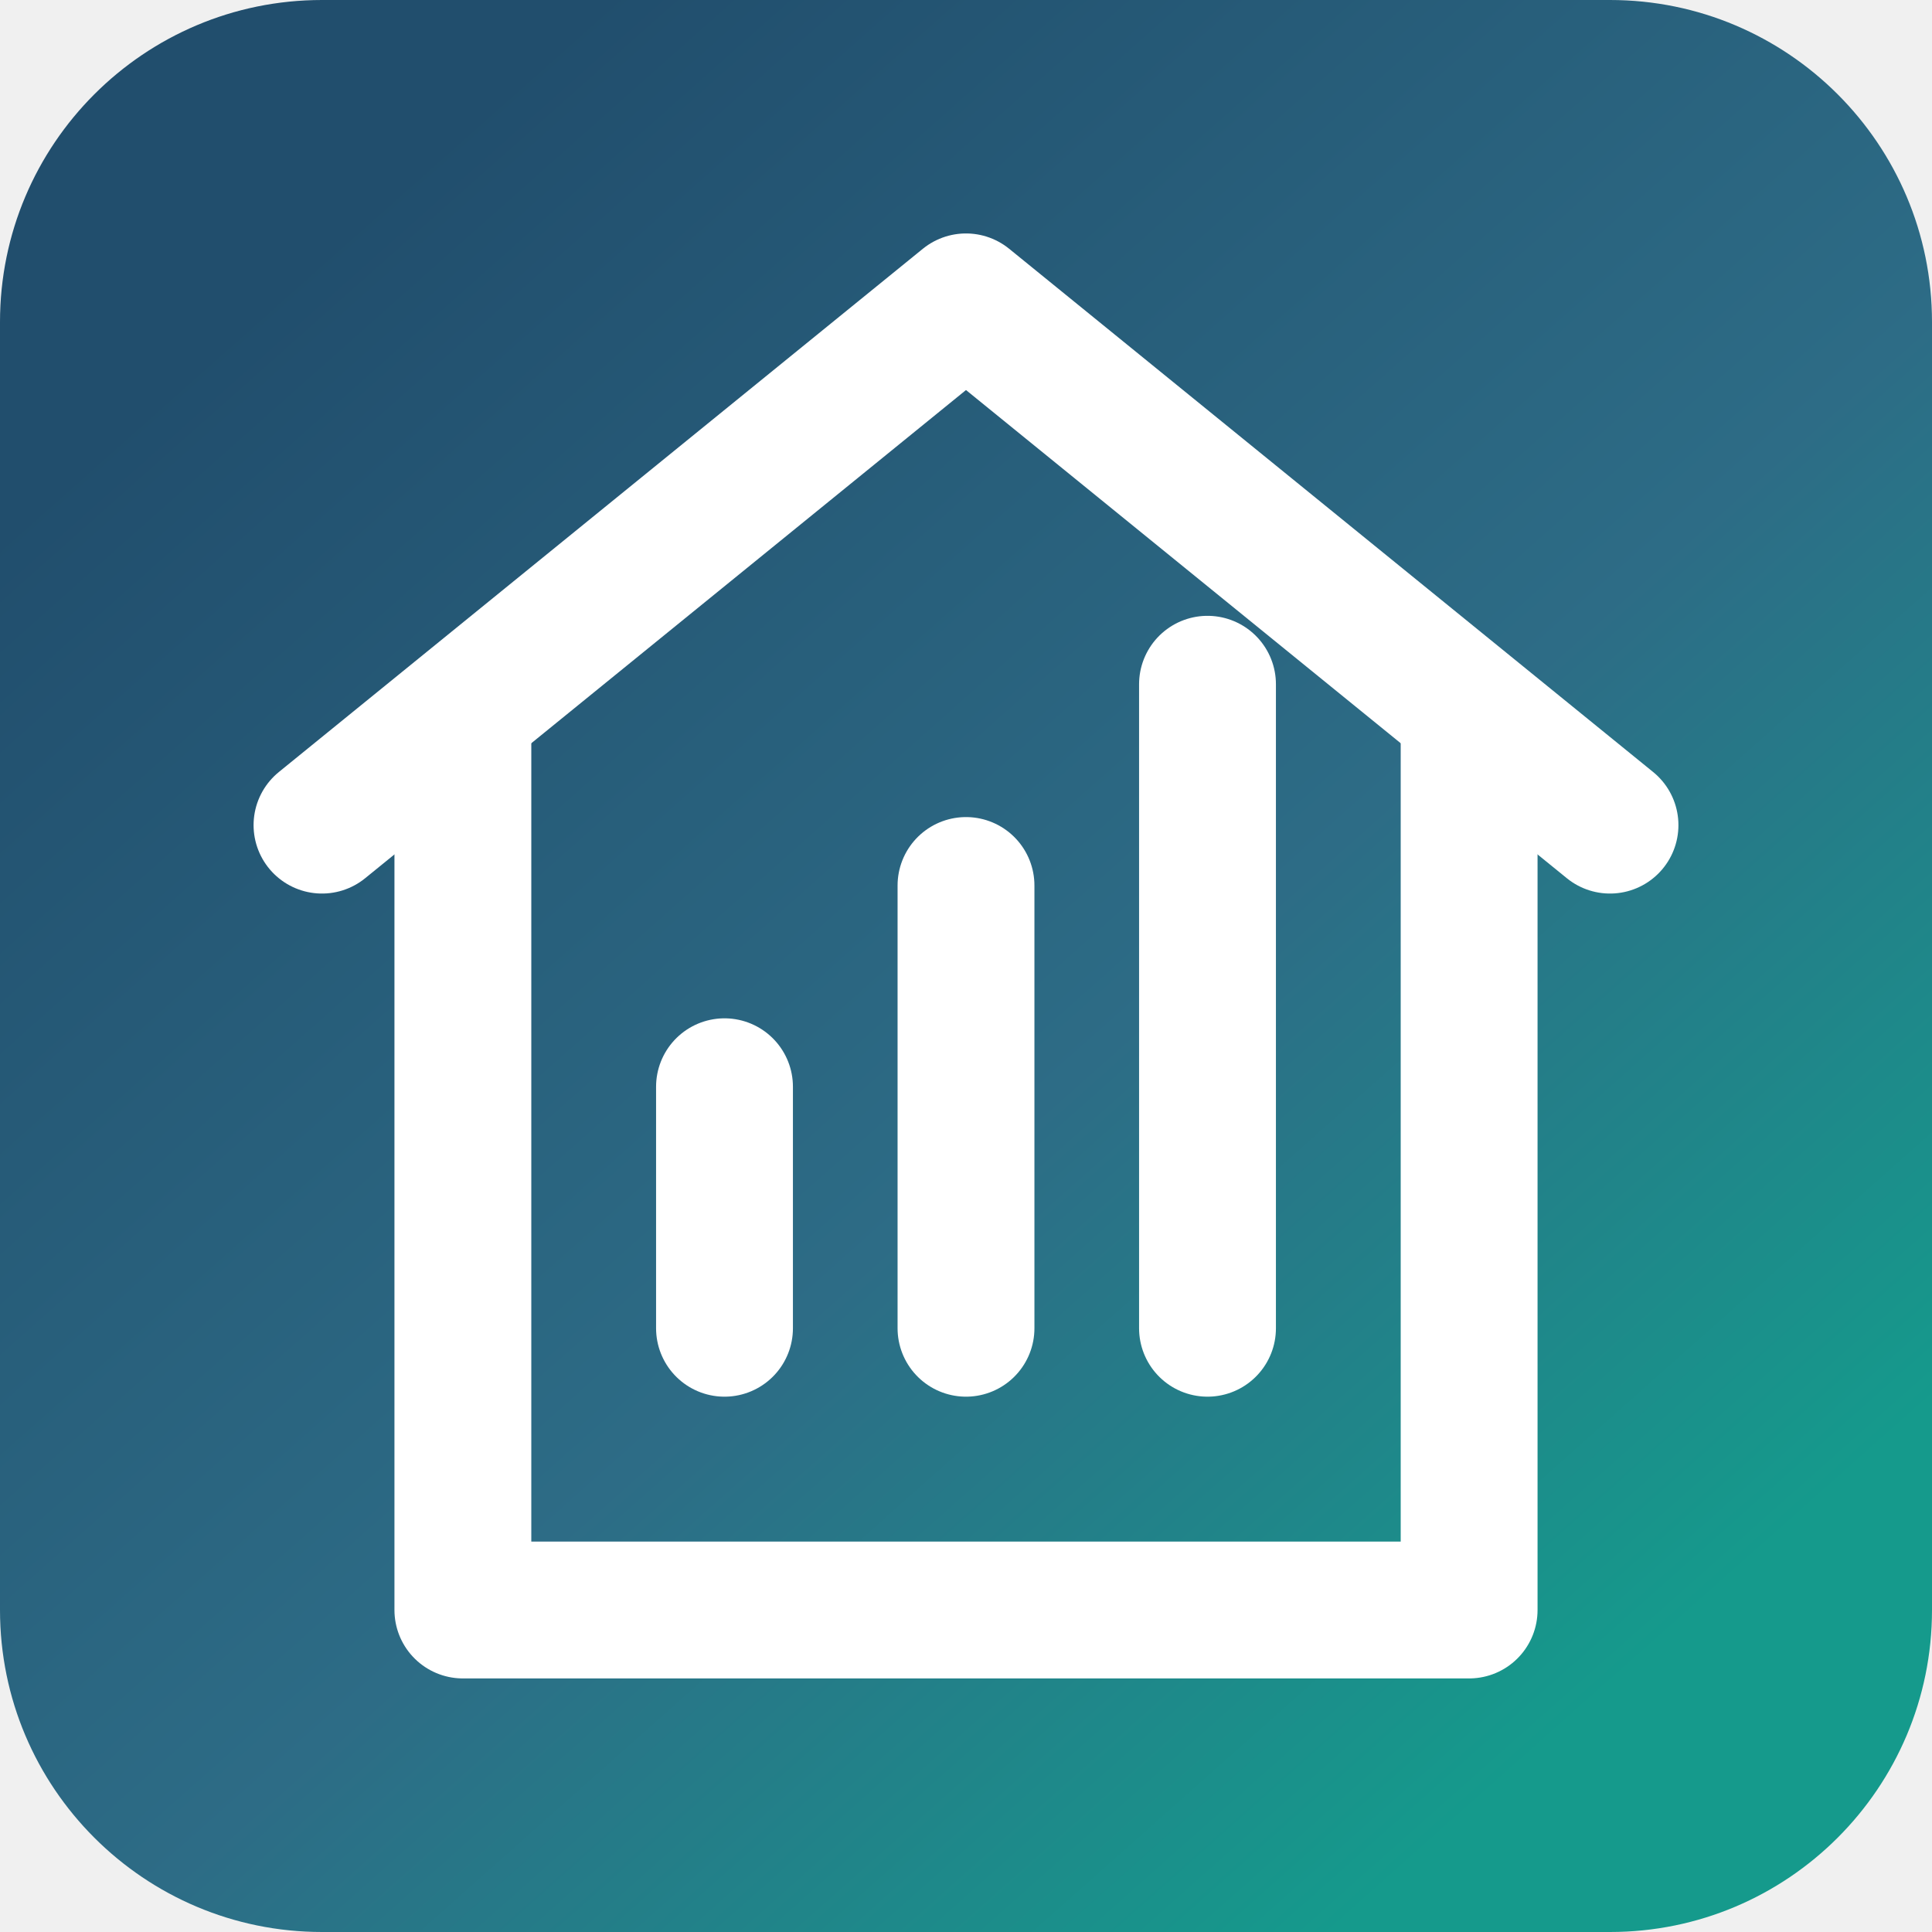
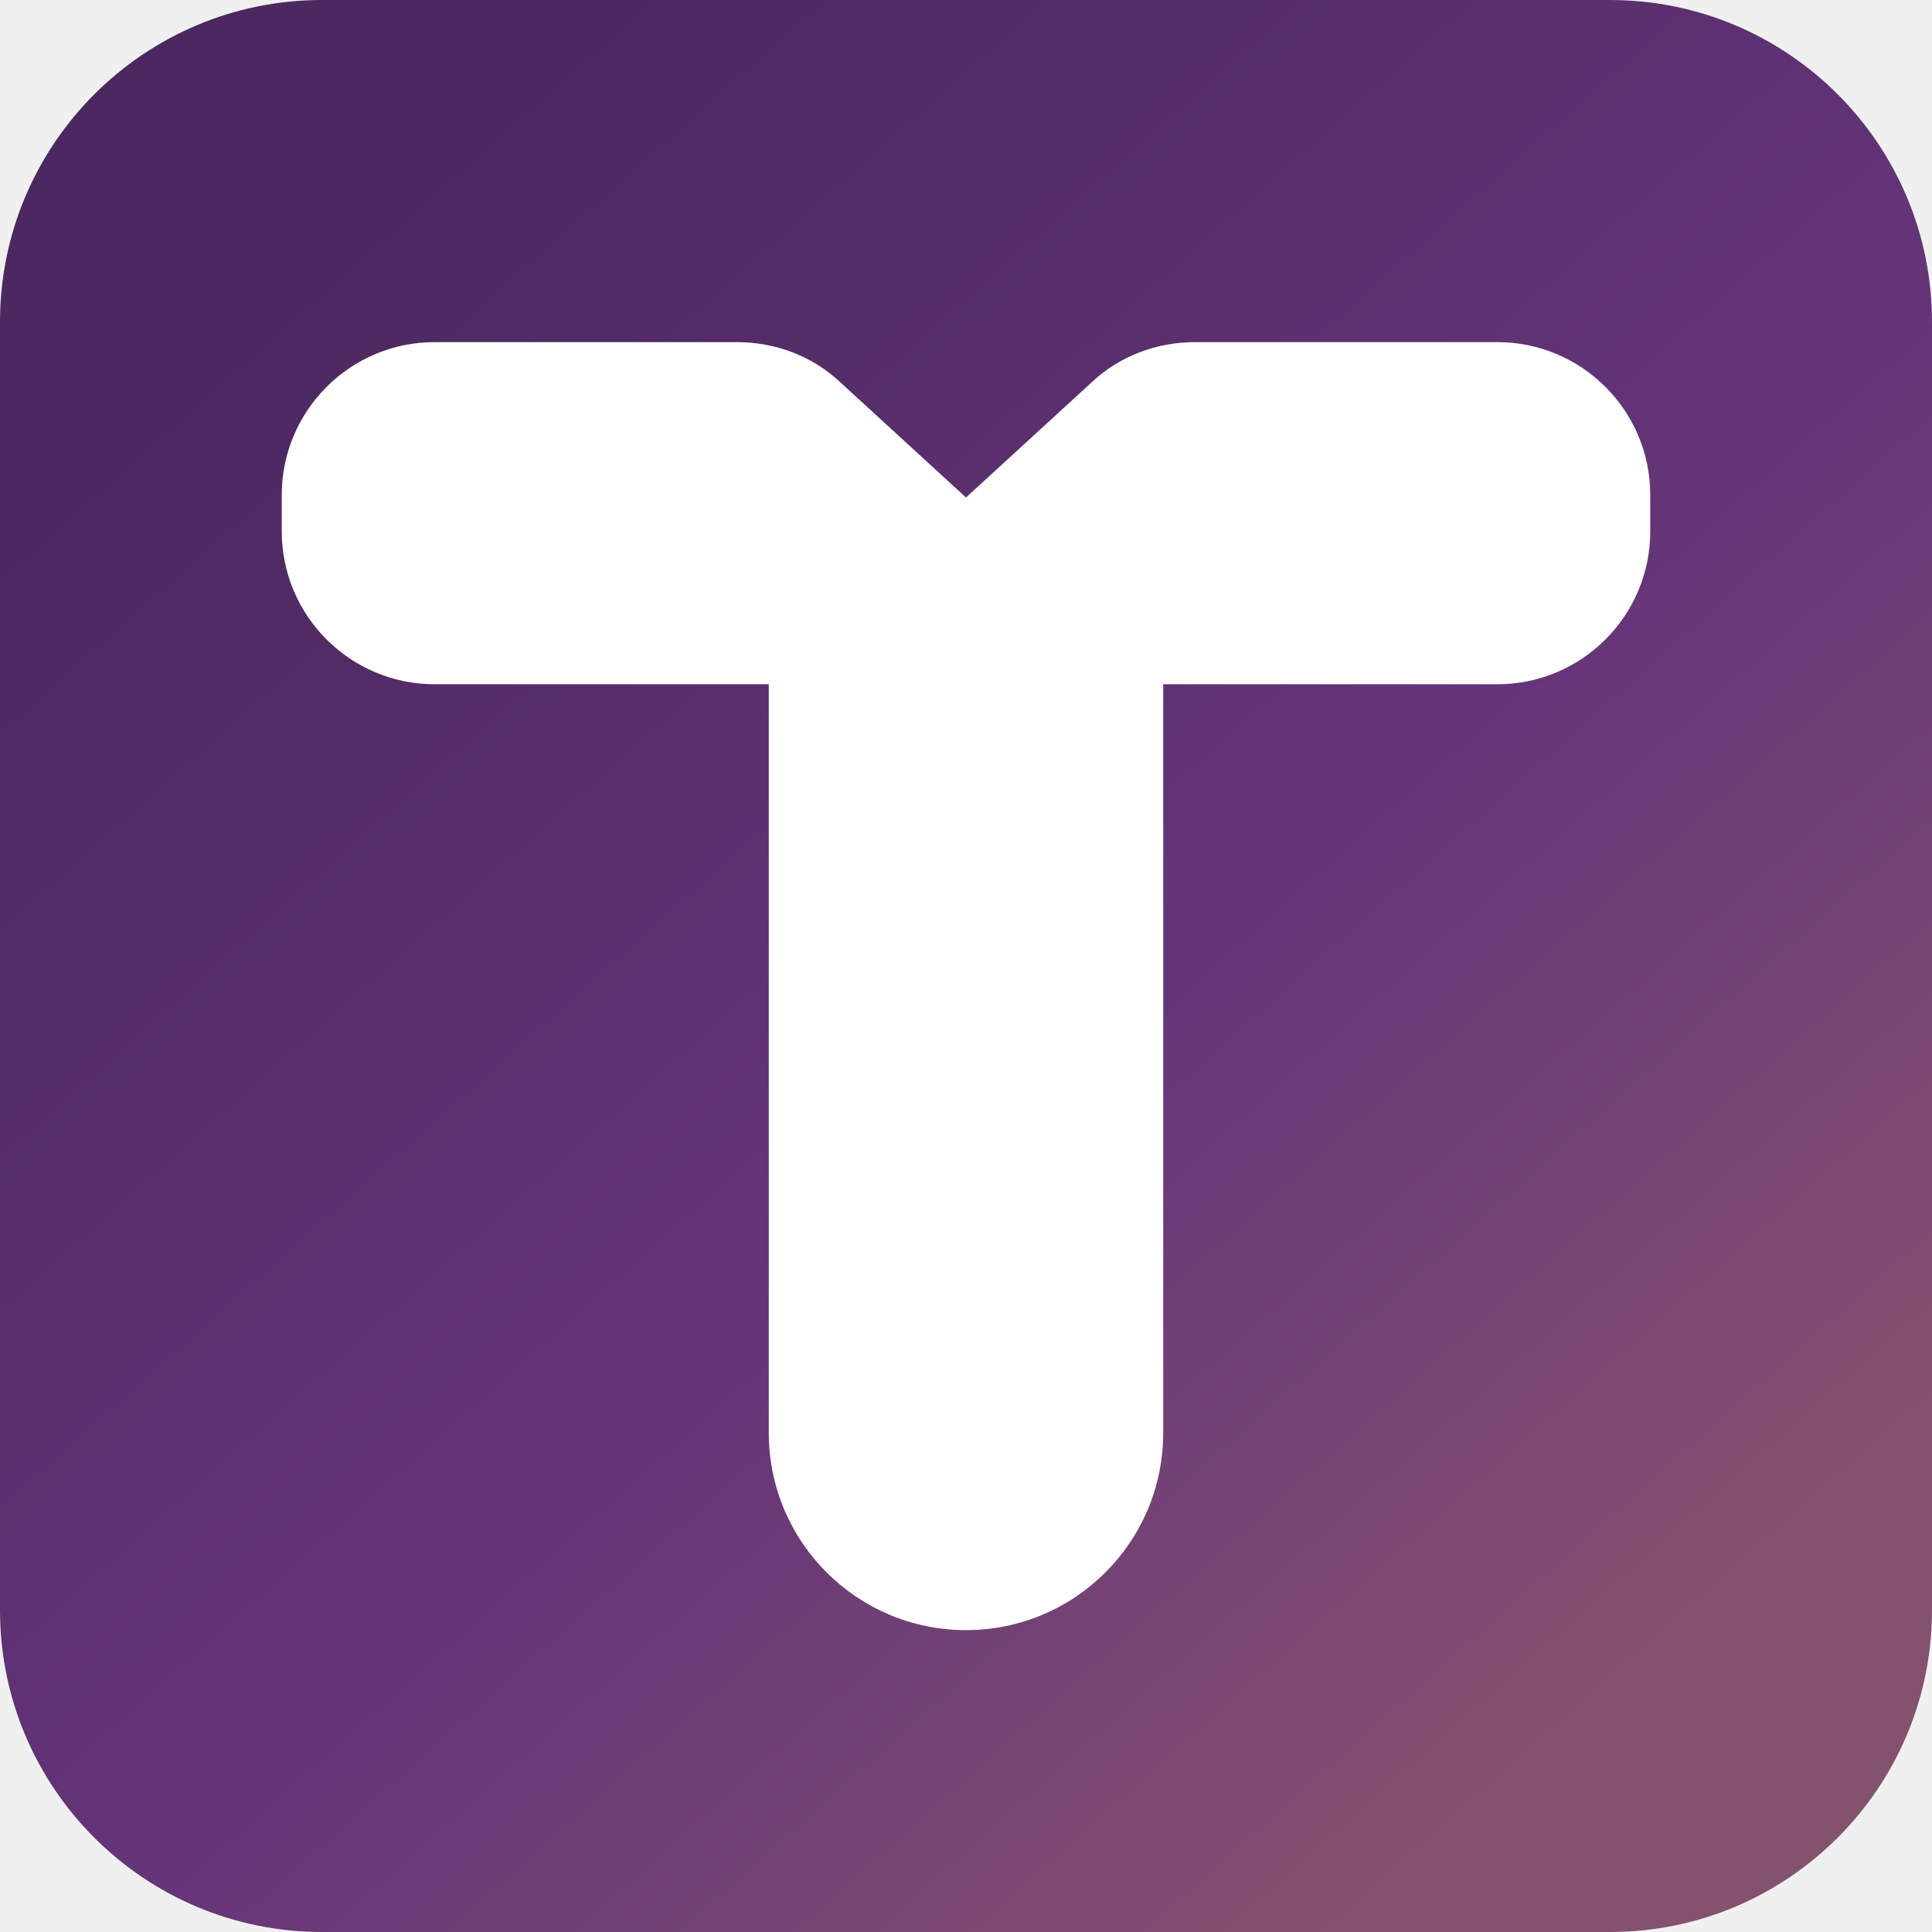
<svg xmlns="http://www.w3.org/2000/svg" width="512" height="512" viewBox="0 0 24 24" fill="none">
  <defs>
    <linearGradient id="together-gradient" x1="4" y1="3" x2="20" y2="21" gradientUnits="userSpaceOnUse">
-       <stop stop-color="#214E6D" />
-       <stop offset="0.58" stop-color="#2D6C86" />
-       <stop offset="1" stop-color="#159A8C" />
+       <stop stop-color="#4B285F" />
+       <stop offset="0.58" stop-color="#653579" />
+       <stop offset="1" stop-color="#84516F" />
    </linearGradient>
  </defs>
  <rect width="24" height="24" rx="4" fill="url(#together-gradient)" />
-   <g stroke="white" stroke-width="1.7" stroke-linecap="round" stroke-linejoin="round">
-     <path d="m4 10.25 8-6.5 8 6.5" />
-     <path d="M5.75 8.85V20h12.5V8.85" />
-     <path d="M9 16.5v-3M12 16.5V11M15 16.5v-8" />
-   </g>
+   <path fill="white" d="M5.4 4.25h3.75c.48 0 .94.17 1.29.5L12 6.18l1.56-1.43c.35-.33.81-.5 1.29-.5h3.75a1.9 1.9 0 0 1 1.9 1.9v.45a1.9 1.9 0 0 1-1.9 1.9h-4.15v9.3a2.45 2.45 0 0 1-4.9 0V8.5H5.4a1.9 1.9 0 0 1-1.9-1.9v-.45a1.9 1.9 0 0 1 1.9-1.9Z" />
</svg>
